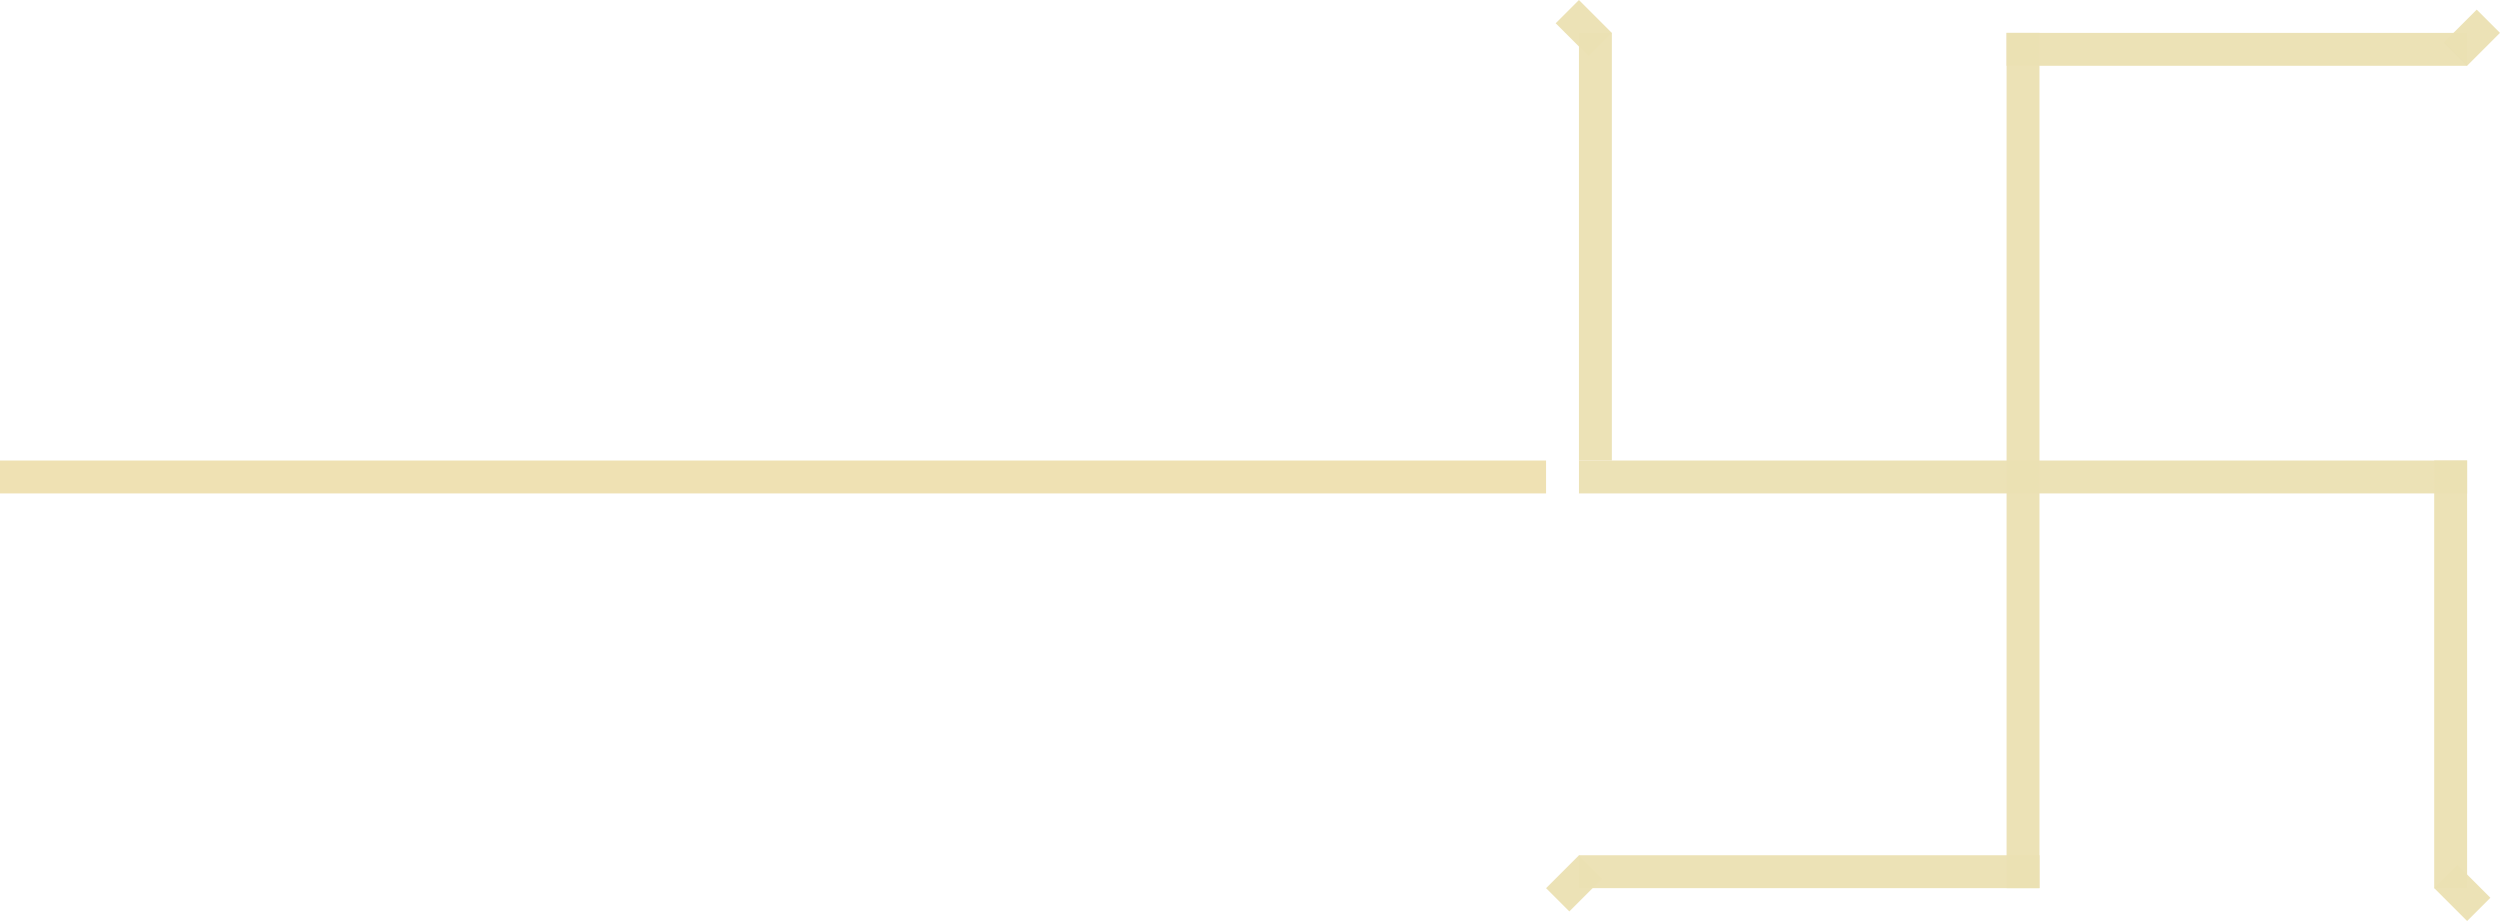
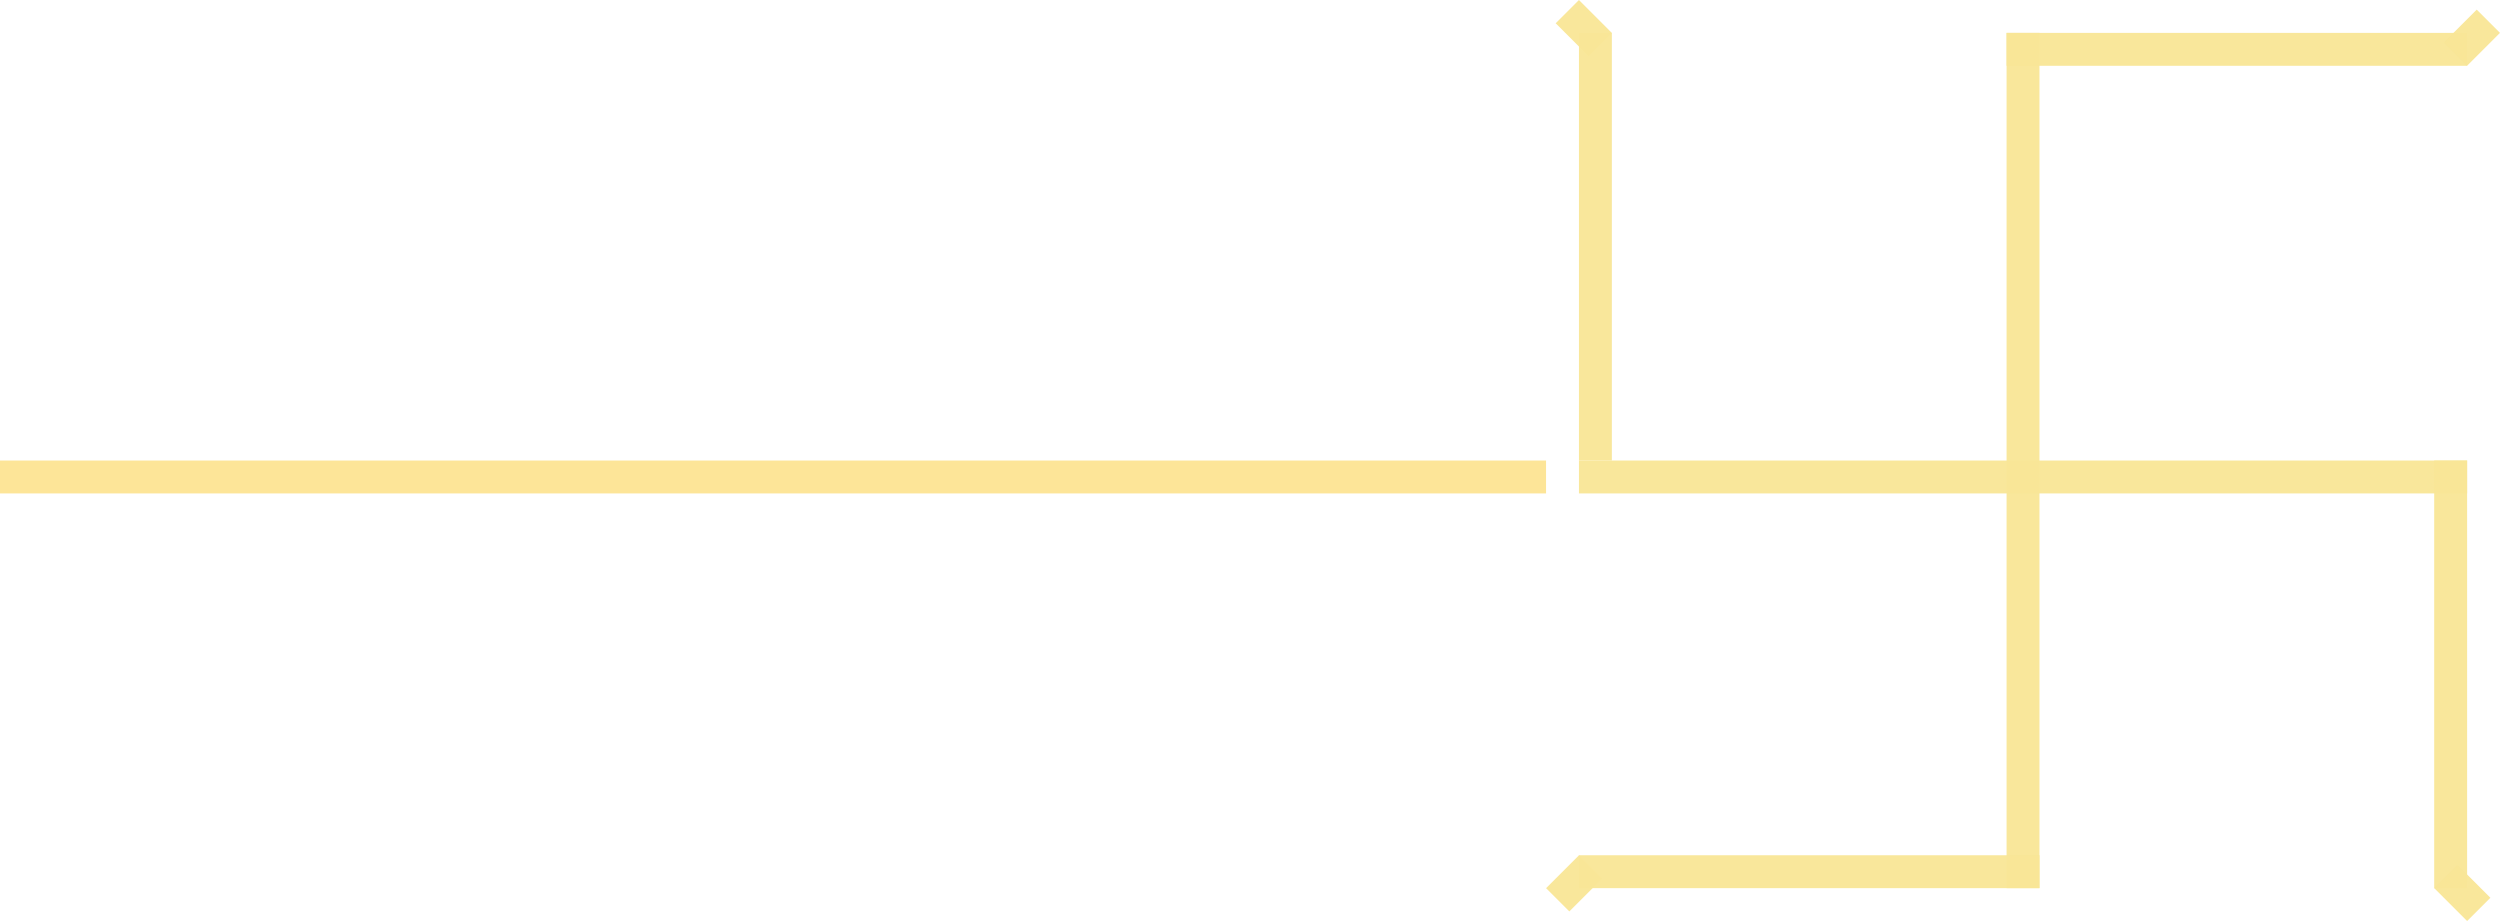
<svg xmlns="http://www.w3.org/2000/svg" width="76" height="28" viewBox="0 0 76 28" fill="none">
-   <line y1="14.5" x2="47" y2="14.5" stroke="#EFE1B3" />
-   <line x1="61.5" y1="1" x2="61.5" y2="27" stroke="#EBE1B3" stroke-opacity="0.96" />
-   <line x1="61" y1="1.5" x2="75" y2="1.5" stroke="#EBE1B3" stroke-opacity="0.96" />
-   <line x1="62" y1="26.5" x2="48" y2="26.5" stroke="#EBE1B3" stroke-opacity="0.96" />
-   <line x1="75" y1="14.5" x2="48" y2="14.5" stroke="#EBE1B3" stroke-opacity="0.96" />
-   <line x1="74.5" y1="14" x2="74.5" y2="27" stroke="#EBE1B3" stroke-opacity="0.96" />
-   <line x1="48.5" y1="14" x2="48.5" y2="1" stroke="#EBE1B3" stroke-opacity="0.96" />
-   <line x1="74.646" y1="1.646" x2="75.646" y2="0.646" stroke="#EBE1B3" stroke-opacity="0.96" />
-   <line x1="74.354" y1="26.646" x2="75.354" y2="27.646" stroke="#EBE1B3" stroke-opacity="0.96" />
-   <line x1="48.646" y1="1.354" x2="47.646" y2="0.354" stroke="#EBE1B3" stroke-opacity="0.96" />
-   <line x1="48.354" y1="26.354" x2="47.354" y2="27.354" stroke="#EBE1B3" stroke-opacity="0.96" />
+   <line y1="14.5" x2="47" y2="14.5" stroke="#FDE598" />
+   <line x1="61.5" y1="1" x2="61.5" y2="27" stroke="#F8E697" stroke-opacity="0.96" />
+   <line x1="61" y1="1.5" x2="75" y2="1.5" stroke="#F8E697" stroke-opacity="0.96" />
+   <line x1="62" y1="26.5" x2="48" y2="26.5" stroke="#F8E697" stroke-opacity="0.96" />
+   <line x1="75" y1="14.5" x2="48" y2="14.5" stroke="#F8E697" stroke-opacity="0.96" />
+   <line x1="74.5" y1="14" x2="74.5" y2="27" stroke="#F8E697" stroke-opacity="0.96" />
+   <line x1="48.5" y1="14" x2="48.5" y2="1" stroke="#F8E697" stroke-opacity="0.96" />
+   <line x1="74.646" y1="1.646" x2="75.646" y2="0.646" stroke="#F8E697" stroke-opacity="0.96" />
+   <line x1="74.354" y1="26.646" x2="75.354" y2="27.646" stroke="#F8E697" stroke-opacity="0.96" />
+   <line x1="48.646" y1="1.354" x2="47.646" y2="0.354" stroke="#F8E697" stroke-opacity="0.96" />
+   <line x1="48.354" y1="26.354" x2="47.354" y2="27.354" stroke="#F8E697" stroke-opacity="0.96" />
</svg>
